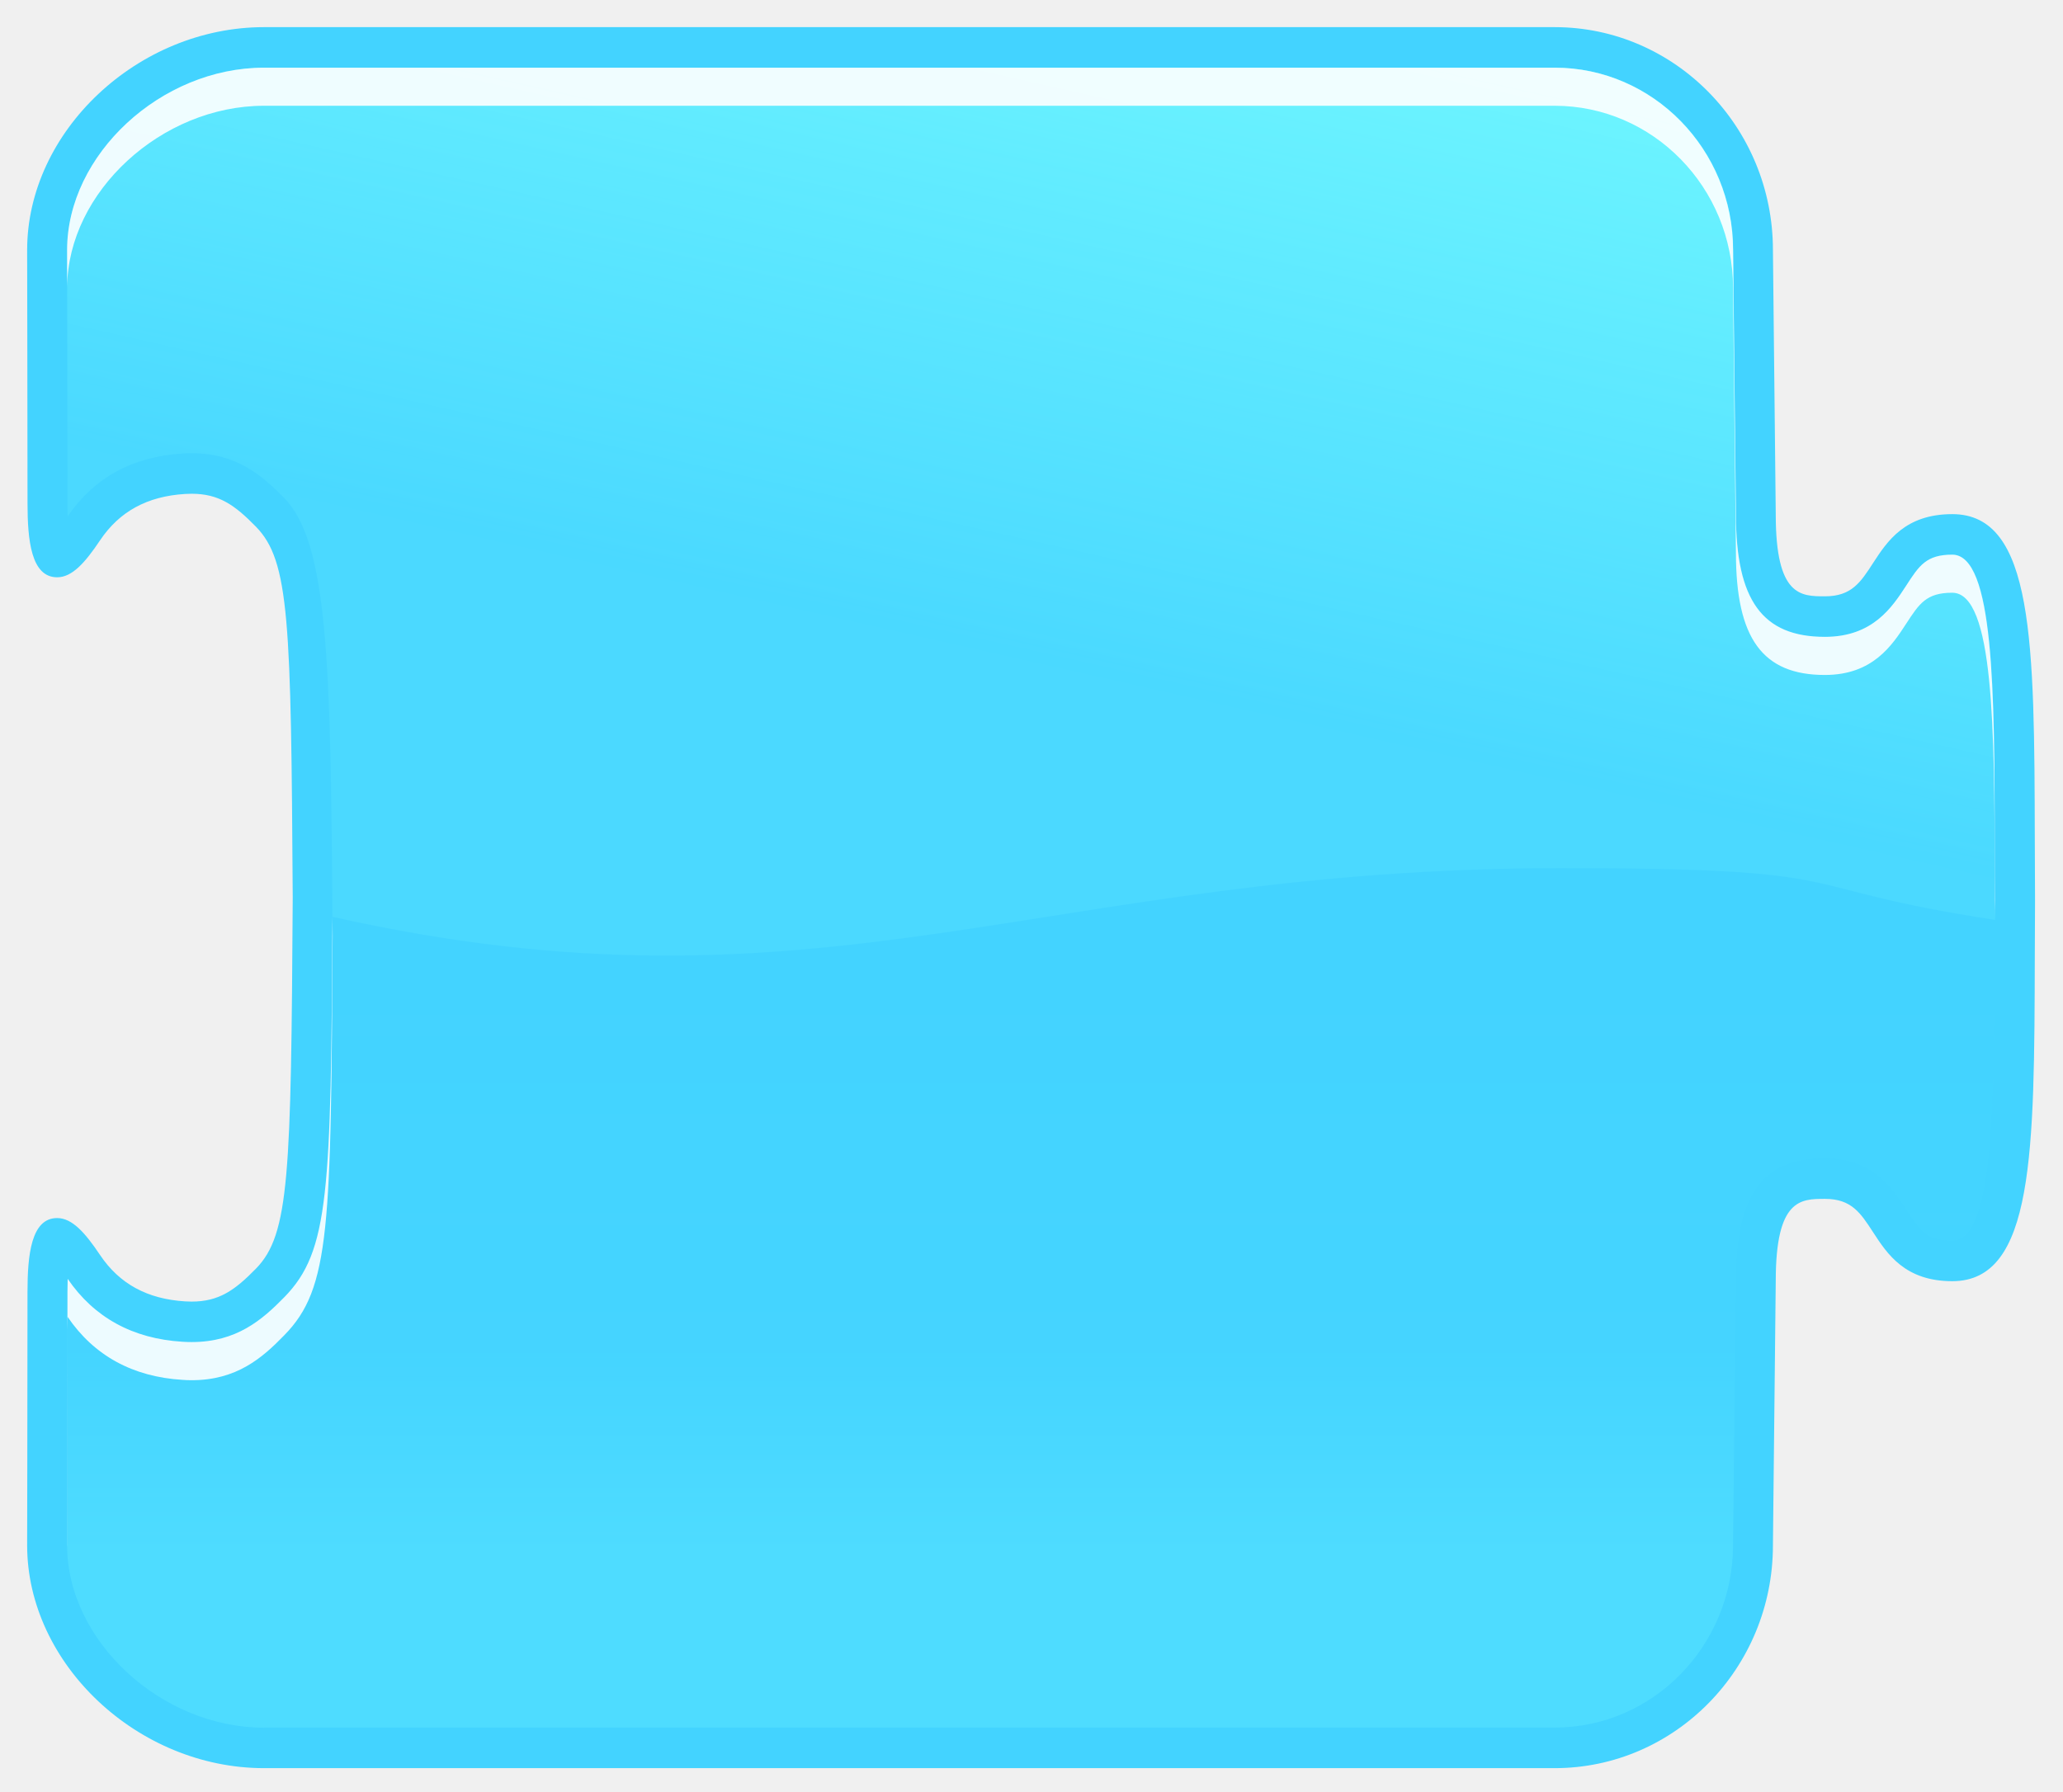
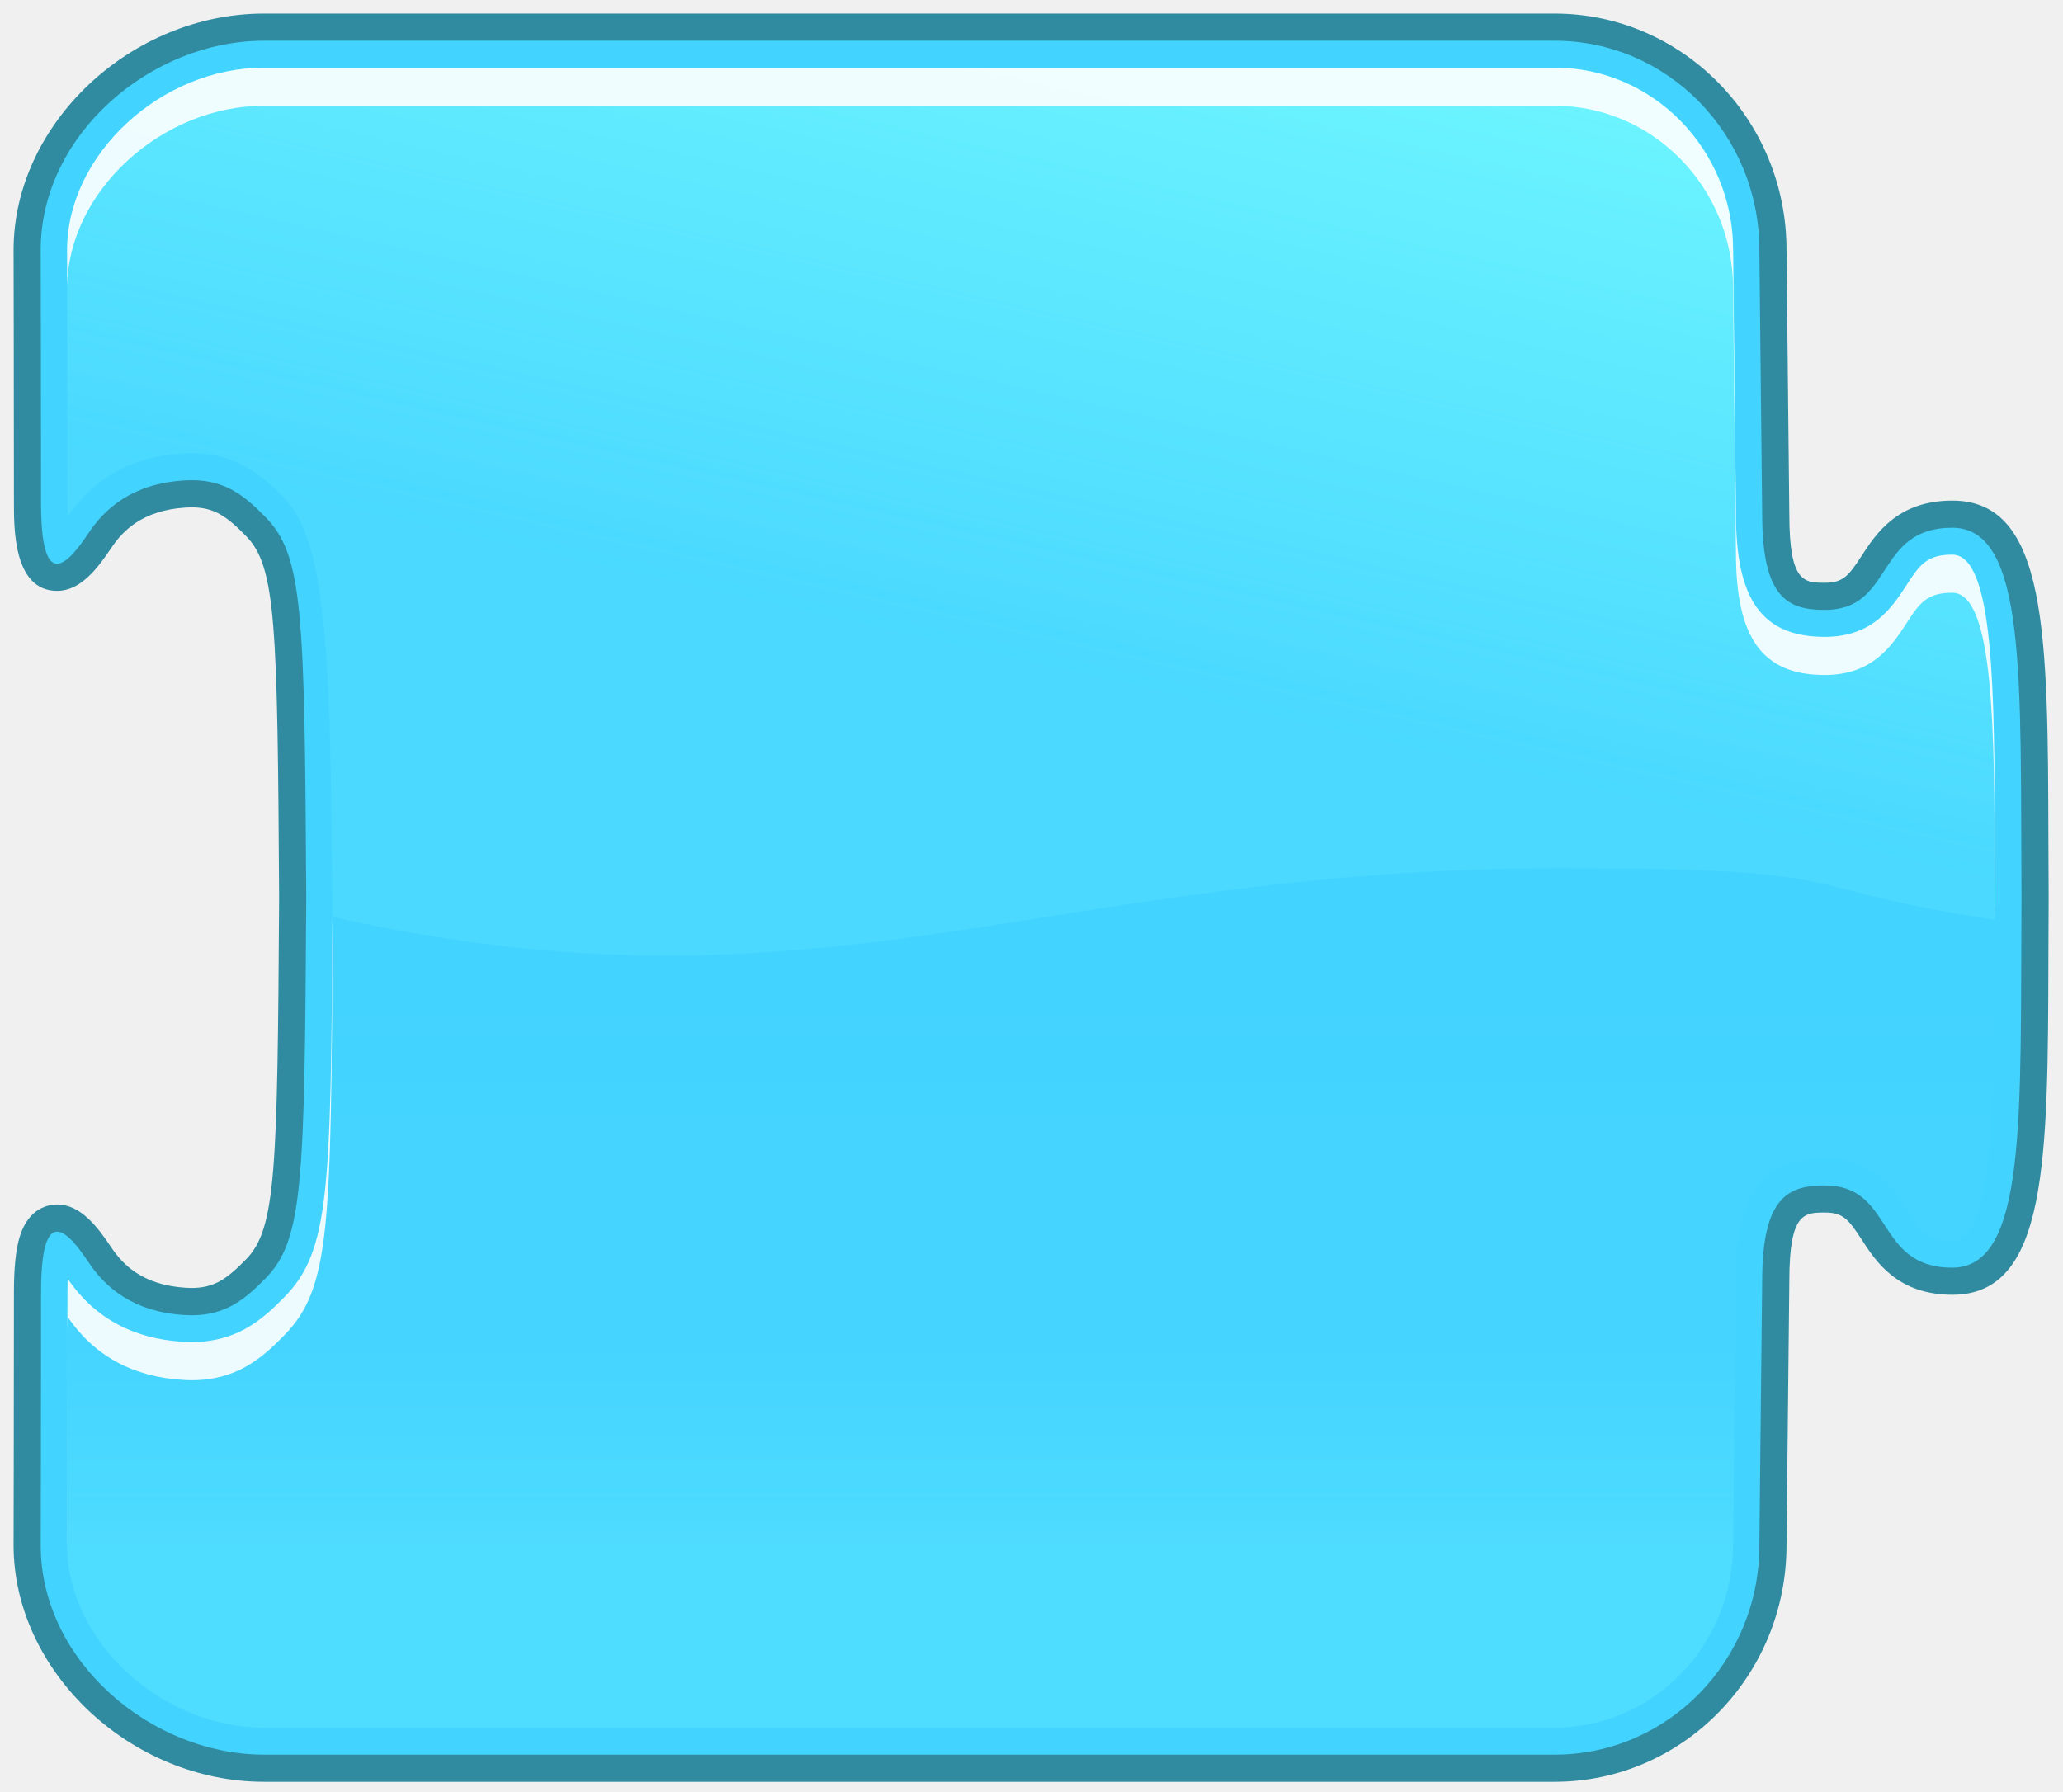
<svg xmlns="http://www.w3.org/2000/svg" width="76" height="66" viewBox="0 0 76 66">
  <path fill="#43D3FF" d="M9.727 65.15C5.078 65.15 1 61.312 1 56.938c0 0 .013-5.81.013-9.332 0-1.348.13-2.725 1.092-2.725.555 0 1.033.544 1.58 1.36.712 1.062 1.736 1.622 3.13 1.71.083.005.163.008.242.008 1.003 0 1.587-.41 2.375-1.217 1.233-1.264 1.289-3.469 1.352-13.67-.063-10.194-.119-12.397-1.352-13.662-.788-.807-1.372-1.217-2.375-1.217-.078 0-.159.003-.242.008-1.393.086-2.416.645-3.129 1.708-.547.817-1.025 1.362-1.58 1.362-.962 0-1.092-1.378-1.092-2.726C1.013 15.025 1 9.214 1 9.214 1 4.838 5.078 1 9.727 1h47.546c4.435 0 8.041 3.684 8.041 8.213 0 0 .104 9.542.104 9.749 0 3.01.921 3.01 1.812 3.01.979 0 1.312-.513 1.772-1.224.522-.804 1.177-1.804 2.92-1.804 3.011 0 3.021 4.752 3.039 11.946l.009 2.285-.009 2.084c-.019 7.195-.028 11.948-3.039 11.948-1.743 0-2.396-1.001-2.92-1.807-.462-.711-.796-1.226-1.772-1.226-.891 0-1.812 0-1.812 3.015 0 .207-.104 9.752-.104 9.752 0 4.522-3.606 8.209-8.041 8.209H9.727z" />
+   <path fill="#308BA0" d="M57.273 1.5c4.166 0 7.541 3.454 7.541 7.713 0 0 .104 9.542.104 9.749 0 3.113.979 3.51 2.312 3.51 2.566 0 1.824-3.027 4.691-3.027 2.762 0 2.5 5.62 2.549 13.531v.201c-.049 7.909.213 13.532-2.549 13.532-2.867 0-2.125-3.029-4.691-3.029-1.332 0-2.312.399-2.312 3.512 0 .207-.104 9.748-.104 9.748 0 4.263-3.375 7.713-7.541 7.713H9.727c-4.164 0-8.227-3.45-8.227-7.713 0 0 .013-5.811.013-9.332 0-1.685.255-2.226.592-2.226.365 0 .826.634 1.165 1.14.586.873 1.588 1.81 3.514 1.932.094.006.185.009.273.009 1.241 0 1.944-.562 2.732-1.367 1.385-1.42 1.43-3.54 1.494-14.017-.064-10.479-.109-12.598-1.494-14.017-.789-.809-1.491-1.369-2.733-1.369-.088 0-.179.003-.273.009-1.926.119-2.928 1.055-3.514 1.928-.339.507-.8 1.141-1.165 1.141-.337 0-.592-.542-.592-2.226 0-3.521-.013-9.332-.013-9.332C1.5 4.954 5.562 1.5 9.727 1.5h47.546m0-1H9.727C4.812.5.5 4.571.5 9.213c0 .002.013 5.812.013 9.332 0 .965 0 3.226 1.592 3.226.863 0 1.483-.818 1.996-1.584.395-.589 1.11-1.385 2.744-1.486.073-.004.143-.007.211-.007.835 0 1.297.329 2.018 1.067 1.097 1.125 1.148 3.288 1.209 13.321-.062 10.023-.113 12.188-1.21 13.312-.719.734-1.181 1.063-2.017 1.063-.069 0-.139-.002-.212-.007-1.634-.1-2.348-.897-2.744-1.487-.513-.766-1.132-1.582-1.995-1.582-.305 0-1.05.115-1.379 1.188-.144.472-.213 1.138-.213 2.037 0 3.521-.013 9.33-.013 9.33 0 4.646 4.312 8.717 9.227 8.717h47.546c4.711 0 8.541-3.908 8.541-8.715.004-.379.104-9.537.104-9.746 0-2.514.552-2.514 1.312-2.514.672 0 .873.256 1.354.997.525.81 1.322 2.033 3.339 2.033 3.509 0 3.521-4.951 3.539-12.446.002-.674.004-1.367.009-2.08V32.976c-.005-.719-.007-1.413-.009-2.086-.021-7.494-.03-12.445-3.539-12.445-2.017 0-2.812 1.222-3.339 2.031-.48.74-.684.996-1.354.996-.76 0-1.312 0-1.312-2.51 0-.21-.103-9.37-.104-9.76C65.814 4.409 61.982.5 57.273.5z" />
  <linearGradient id="a" gradientUnits="userSpaceOnUse" x1="37.986" y1="608.776" x2="37.986" y2="556.42" gradientTransform="translate(0 -545)">
    <stop offset=".127" stop-color="#7affff" />
    <stop offset=".267" stop-color="#7affff" stop-opacity=".16" />
    <stop offset=".539" stop-color="#7affff" stop-opacity="0" />
  </linearGradient>
  <path opacity=".2" fill="url(#a)" d="M9.727 63.659c-3.797 0-7.255-3.203-7.255-6.722 0 0 .013-5.812.013-9.332 0-.184.004-.342.008-.485.973 1.427 2.396 2.208 4.232 2.319.115.008.227.011.333.011 1.663 0 2.601-.82 3.419-1.658 1.7-1.739 1.713-3.976 1.778-14.709-.065-10.749-.078-12.984-1.778-14.724-.819-.838-1.756-1.659-3.419-1.659-.106 0-.218.004-.333.01-1.838.113-3.26.895-4.232 2.32a16.833 16.833 0 0 1-.008-.485c0-3.521-.013-9.332-.013-9.332 0-3.516 3.458-6.719 7.255-6.719h47.546c3.623 0 6.572 3.016 6.572 6.719.032 3.298.104 9.558.106 9.749 0 3.157.979 4.504 3.276 4.504 1.769 0 2.479-1.093 3-1.893.476-.732.737-1.135 1.692-1.135 1.545 0 1.554 5.079 1.567 10.454 0 .675.011 2.283.011 2.283-.008.71-.011 1.409-.011 2.085-.016 5.374-.022 10.453-1.567 10.453-.955 0-1.219-.404-1.692-1.135-.521-.803-1.231-1.895-3-1.895-2.299 0-3.276 1.348-3.276 4.506-.002.188-.074 6.449-.106 9.734 0 3.719-2.949 6.732-6.572 6.732H9.727v.004z" />
  <linearGradient id="b" gradientUnits="userSpaceOnUse" x1="42.786" y1="544.938" x2="37.31" y2="569.239" gradientTransform="translate(0 -545)">
    <stop offset="0" stop-color="#7affff" />
    <stop offset="1" stop-color="#7affff" stop-opacity=".17" />
  </linearGradient>
  <path opacity=".75" fill="url(#b)" d="M2.492 19.03c.973-1.426 2.395-2.207 4.232-2.32.115-.006.227-.01.333-.01 1.663 0 2.601.82 3.419 1.659 1.607 1.645 1.707 6.122 1.768 15.423 18.04 4.051 26.213-1.793 45.277-1.793 11.387 0 8.021.692 15.975 1.907.004-.244.004-.478.006-.723 0 0-.01-1.608-.01-2.283-.016-5.375-.023-10.454-1.568-10.454-.955 0-1.219.402-1.693 1.135-.521.8-1.23 1.893-3 1.893-2.299 0-3.275-1.347-3.275-4.504-.002-.191-.074-6.451-.105-9.749 0-3.703-2.949-6.719-6.572-6.719H9.727c-3.797 0-7.255 3.203-7.255 6.719 0 0 .013 5.811.013 9.332-.001.185.003.345.007.487z" />
  <path opacity=".9" fill="#FFF" d="M9.727 3.897h47.546c3.623 0 6.572 3.014 6.572 6.719.032 3.296.104 9.558.106 9.75 0 3.154.979 4.504 3.276 4.504 1.769 0 2.479-1.096 3-1.895.476-.731.737-1.135 1.692-1.135 1.545 0 1.554 5.077 1.567 10.453 0 .393.003 1.102.005 1.625 0-.252 0-.491.006-.743 0 0-.011-1.608-.011-2.283-.016-5.375-.022-10.454-1.567-10.454-.955 0-1.219.402-1.692 1.135-.521.8-1.231 1.893-3 1.893-2.299 0-3.276-1.347-3.276-4.504-.002-.191-.074-6.451-.106-9.749 0-3.703-2.949-6.719-6.572-6.719H9.727c-3.797 0-7.255 3.203-7.255 6.719l.002 1.355c.031-3.497 3.473-6.671 7.253-6.671zM2.484 49.009c0-.183.004-.343.008-.485.973 1.427 2.396 2.207 4.232 2.319.115.009.227.013.333.013 1.663 0 2.601-.818 3.419-1.66 1.7-1.737 1.713-3.977 1.778-14.711l-.005-.7c-.062 10.13-.111 12.308-1.773 14.01-.818.835-1.755 1.655-3.418 1.655-.106 0-.218-.003-.333-.011-1.836-.111-3.26-.895-4.232-2.319a16.96 16.96 0 0 0-.008.485c0 3.521-.013 9.332-.013 9.332l.002.049c.005-1.927.01-5.513.01-7.977z" />
</svg>
